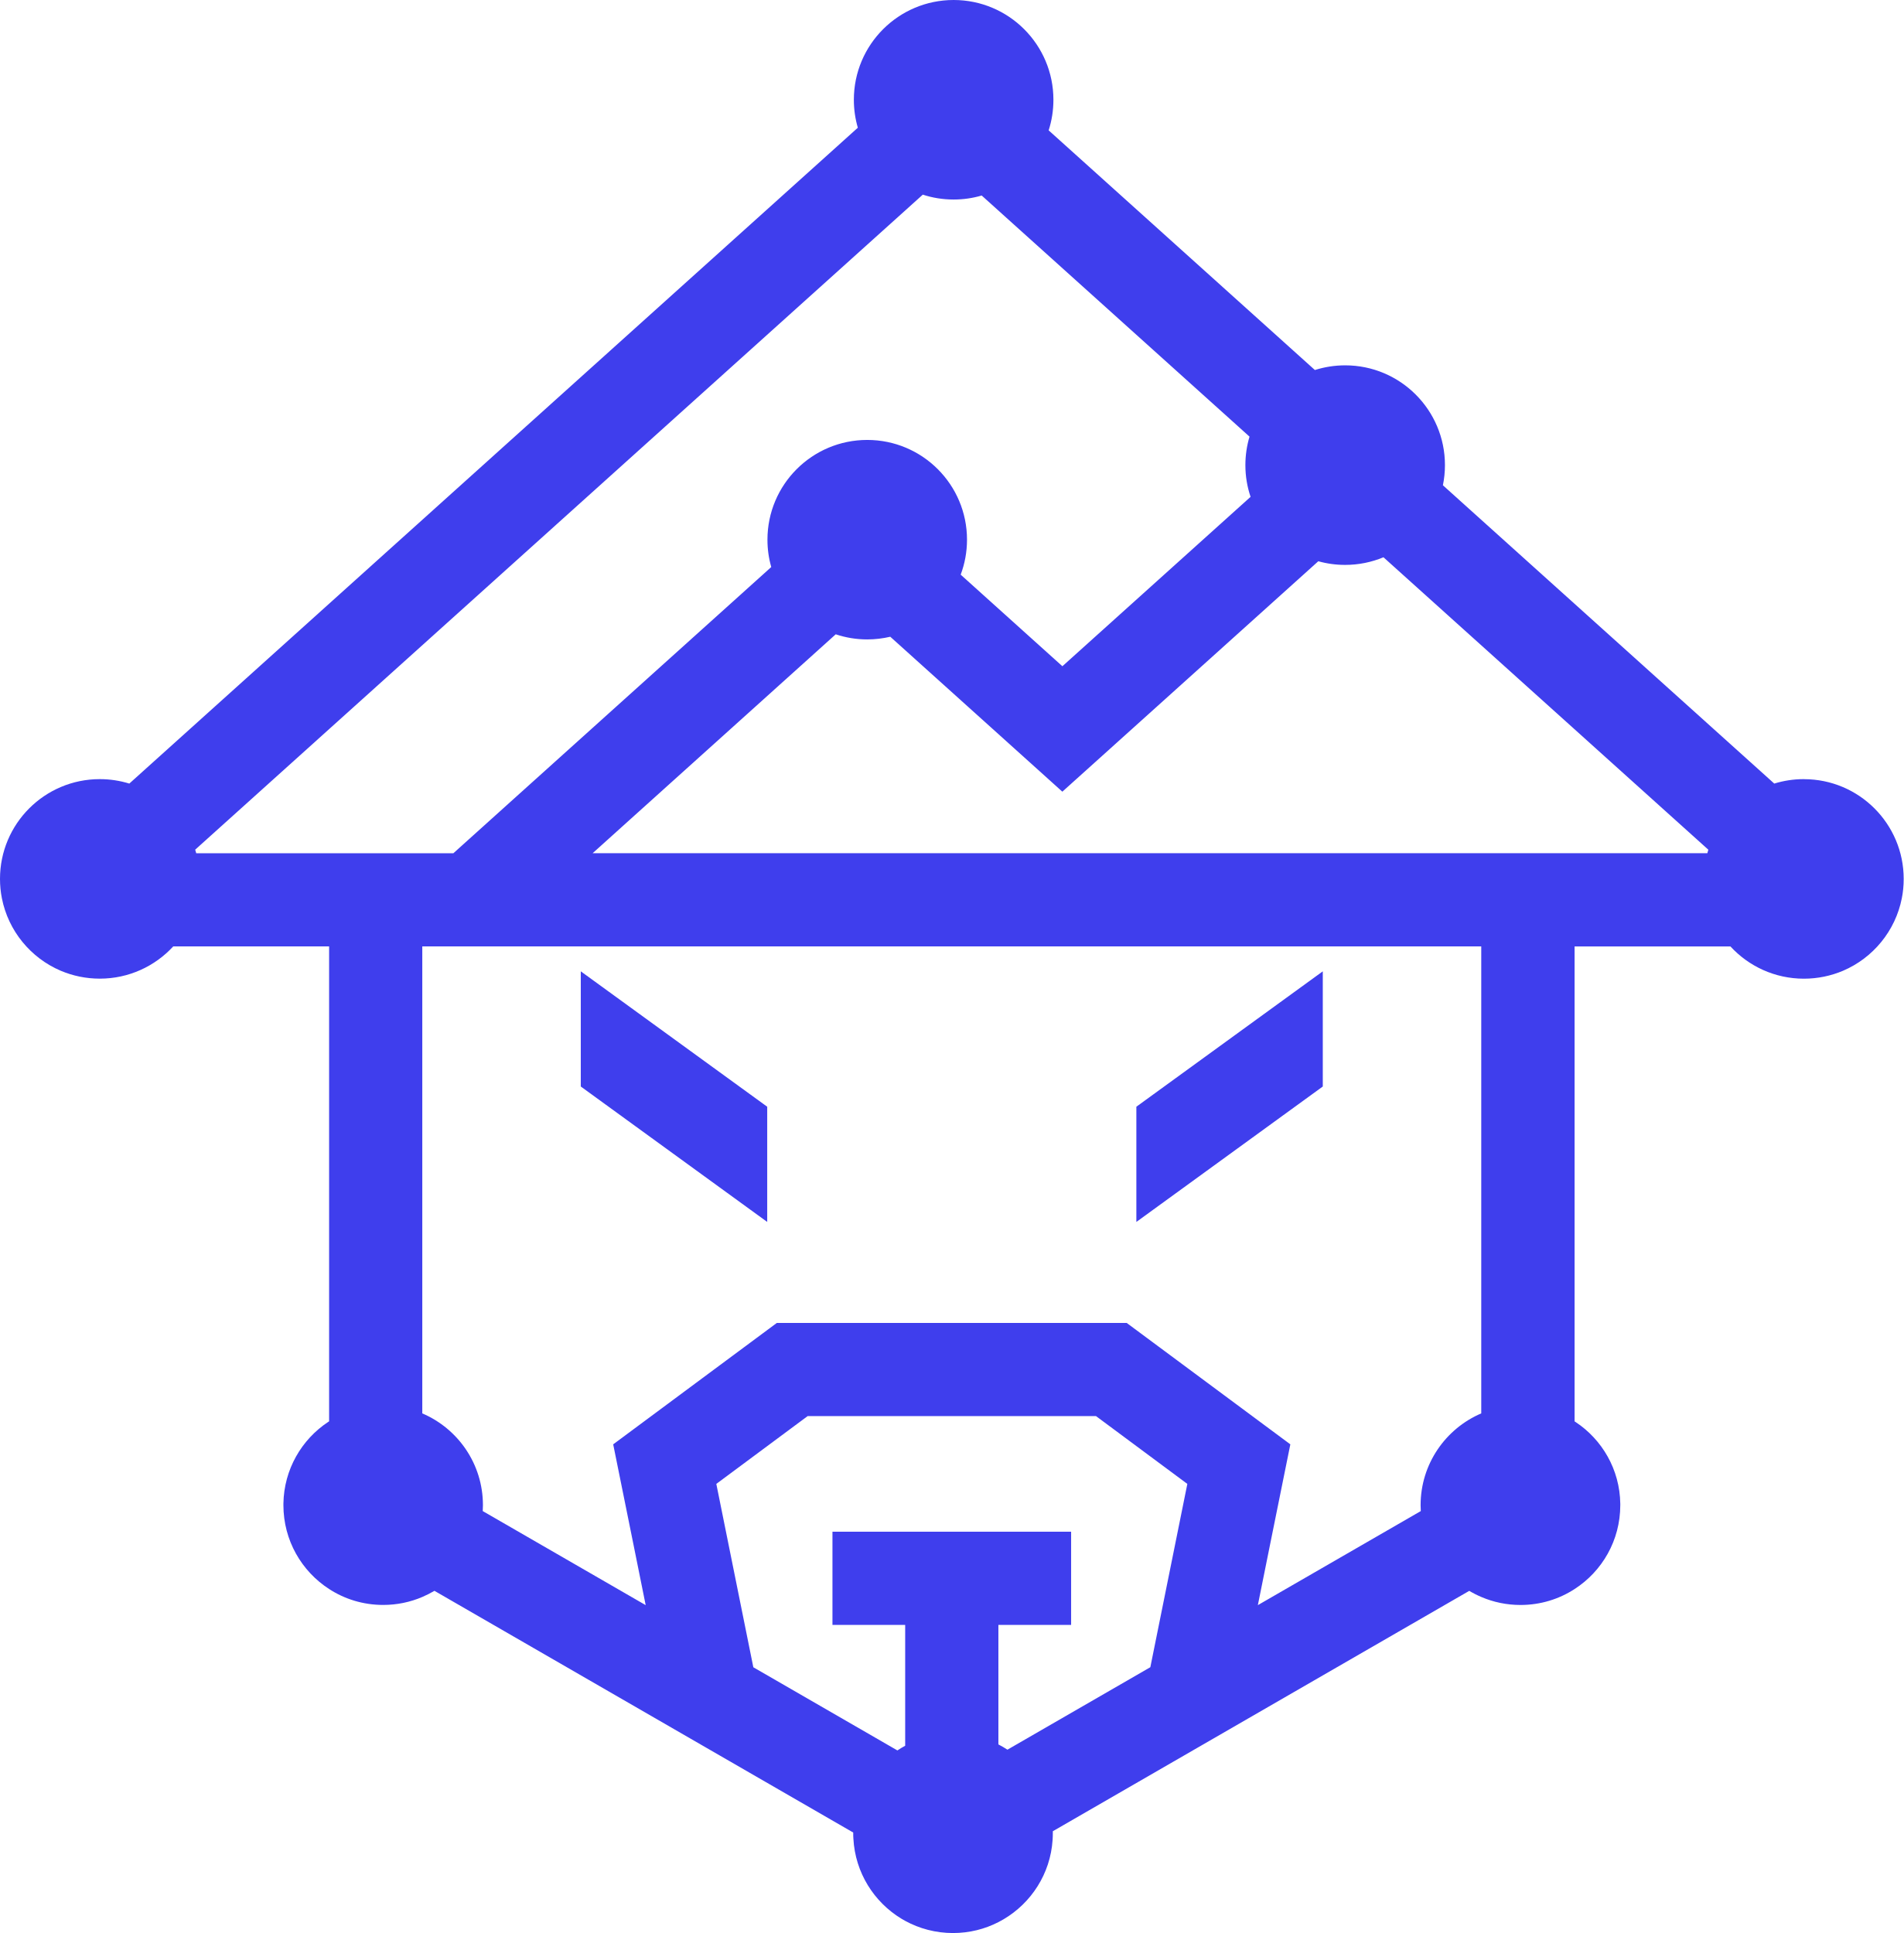
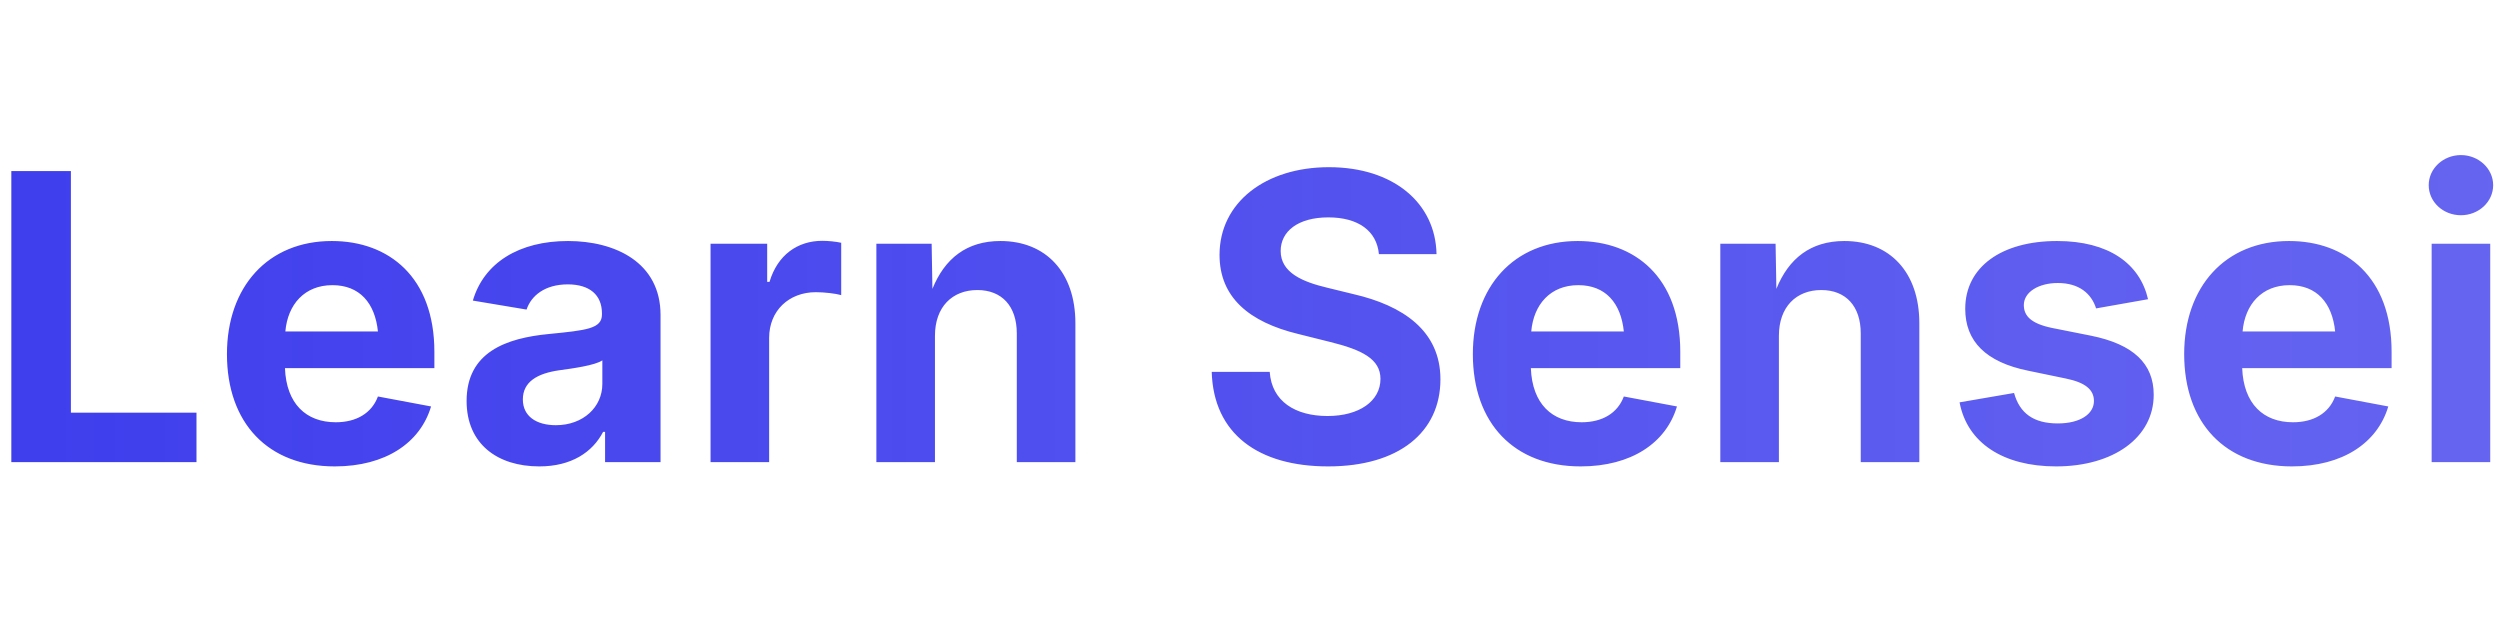
- <svg xmlns="http://www.w3.org/2000/svg" id="Layer_2" data-name="Layer 2" viewBox="0 0 484 491.58">
+ <svg xmlns="http://www.w3.org/2000/svg" width="200" height="50" viewBox="0 0 200 50" fill="none">
  <defs>
-     <style>
-       .cls-1 {
-         fill: #3f3eed;
-       }
-     </style>
+     <linearGradient id="logo-gradient" x1="0" y1="0" x2="100%" y2="0">
+       <stop offset="0%" stop-color="#3F3EED" />
+       <stop offset="100%" stop-color="#3F3EED" stop-opacity="0.8" />
+     </linearGradient>
  </defs>
-   <g id="Layer_1-2" data-name="Layer 1">
-     <g>
-       <path class="cls-1" d="M458.63,198.14c-2.62,0-5.14.4-7.51,1.13l-84.25-75.86c.34-1.65.52-3.38.52-5.13,0-14.01-11.36-25.37-25.37-25.37-2.68,0-5.27.42-7.7,1.19l-67.69-60.95c.79-2.46,1.21-5.07,1.21-7.78,0-14.01-11.36-25.37-25.37-25.37s-25.37,11.36-25.37,25.37c0,2.46.35,4.85,1.01,7.11L32.88,199.27c-2.37-.73-4.89-1.13-7.51-1.13-14.01,0-25.37,11.36-25.37,25.37,0,1.69.16,3.34.48,4.93,1.64,8.32,7.35,15.19,14.96,18.43,3.05,1.29,6.41,2.01,9.93,2.01,7.39,0,14.04-3.16,18.68-8.2h39.63v120.78c-.07.04-.14.09-.21.13-6.78,4.47-11.28,12.11-11.41,20.8,0,.13,0,.26,0,.39,0,8.94,4.63,16.81,11.62,21.32,3.95,2.57,8.67,4.05,13.75,4.05,3.54,0,6.9-.72,9.95-2.03,1.07-.46,2.1-.98,3.08-1.56l106.48,61.47v.18c0,.46,0,.91.04,1.37h0c.46,8.64,5.23,16.12,12.19,20.35.32.2.65.39.99.57,3.61,1.97,7.76,3.09,12.15,3.09,4.16,0,8.09-1,11.55-2.78.44-.23.87-.46,1.29-.71,7.03-4.13,11.91-11.57,12.48-20.17.04-.57.06-1.14.06-1.71,0-.17,0-.35,0-.52l105.88-61.13c.99.59,2.01,1.11,3.08,1.56,3.05,1.31,6.42,2.03,9.95,2.03,5.07,0,9.79-1.48,13.75-4.05,7-4.51,11.62-12.38,11.62-21.32,0-.13,0-.26,0-.39-.12-8.69-4.63-16.33-11.41-20.8-.07-.05-.14-.09-.21-.13v-120.78h39.63c4.64,5.04,11.29,8.2,18.68,8.2,3.52,0,6.87-.72,9.93-2.01,7.61-3.24,13.32-10.11,14.96-18.43.32-1.59.48-3.24.48-4.93,0-14.01-11.36-25.37-25.37-25.37ZM49.89,216.98c-.08-.3-.16-.61-.26-.9L234.63,49.5c2.46.81,5.1,1.24,7.84,1.24,2.47,0,4.87-.35,7.13-1.02l68.1,61.32c-.68,2.29-1.05,4.73-1.05,7.24,0,2.83.46,5.54,1.32,8.07l-47.85,43.08-25.86-23.29c1.04-2.77,1.61-5.76,1.61-8.89,0-14.01-11.36-25.37-25.37-25.37s-25.37,11.36-25.37,25.37c0,2.41.33,4.74.97,6.95l-80.83,72.79H49.89ZM292.46,424l-36.31,20.96c-.74-.48-1.51-.93-2.3-1.34v-30.39h18.49v-23.7h-60.68v23.7h18.49v30.73c-.68.36-1.34.77-1.98,1.19l-36.63-21.15-9.41-46.63,23.22-17.24h73.32l23.22,17.24-9.41,46.63ZM376.62,359.44c-9.06,3.87-15.42,12.87-15.42,23.34,0,.5.02,1,.05,1.5l-41.43,23.92,3.07-15.23,5.19-25.66-21.02-15.6-20.58-15.27h-88.97l-20.58,15.27-21.02,15.6,5.19,25.66,3.07,15.23-41.43-23.92c.03-.49.05-1,.05-1.5,0-10.48-6.35-19.47-15.42-23.34v-118.76h269.25v118.76ZM434.11,216.98H150.68l61.81-55.67c2.51.84,5.2,1.3,8,1.3,2.02,0,3.99-.24,5.87-.68l26.04,23.45,17.71,15.95,17.72-15.95,47.36-42.65c2.17.61,4.46.93,6.82.93,3.45,0,6.74-.69,9.75-1.94l82.6,74.37c-.09.29-.18.6-.26.9Z" />
-       <polygon class="cls-1" points="336.33 247.02 288.93 281.45 288.93 310.75 336.33 276.31 336.33 247.02" />
-       <polygon class="cls-1" points="195.07 281.45 147.67 247.02 147.67 276.31 195.07 310.75 195.07 281.45" />
-     </g>
-   </g>
+   <text x="50%" y="50%" dominant-baseline="middle" text-anchor="middle" font-family="system-ui, -apple-system" font-size="32" font-weight="bold" fill="url(#logo-gradient)">
+     Learn Sensei
+   </text>
</svg>
